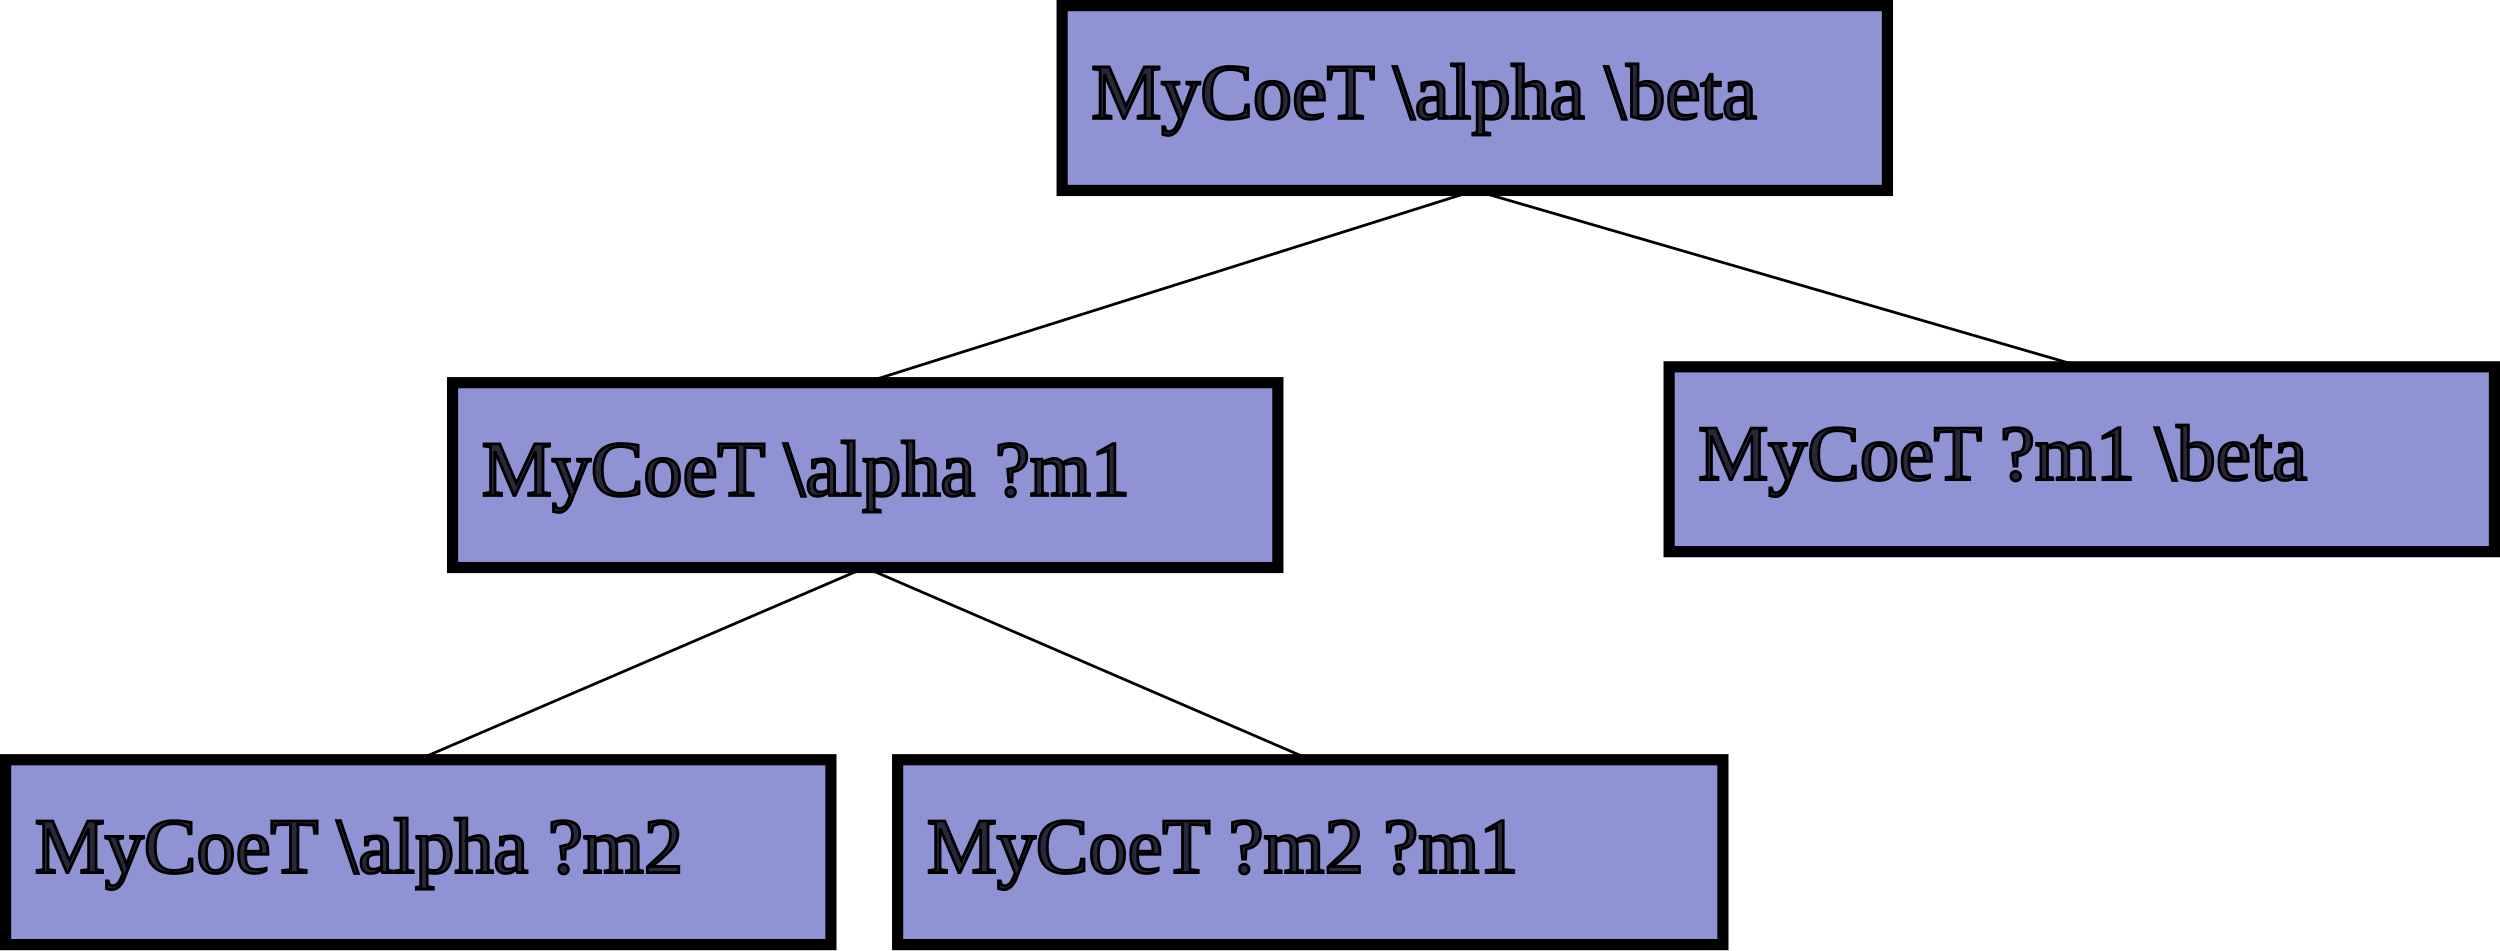
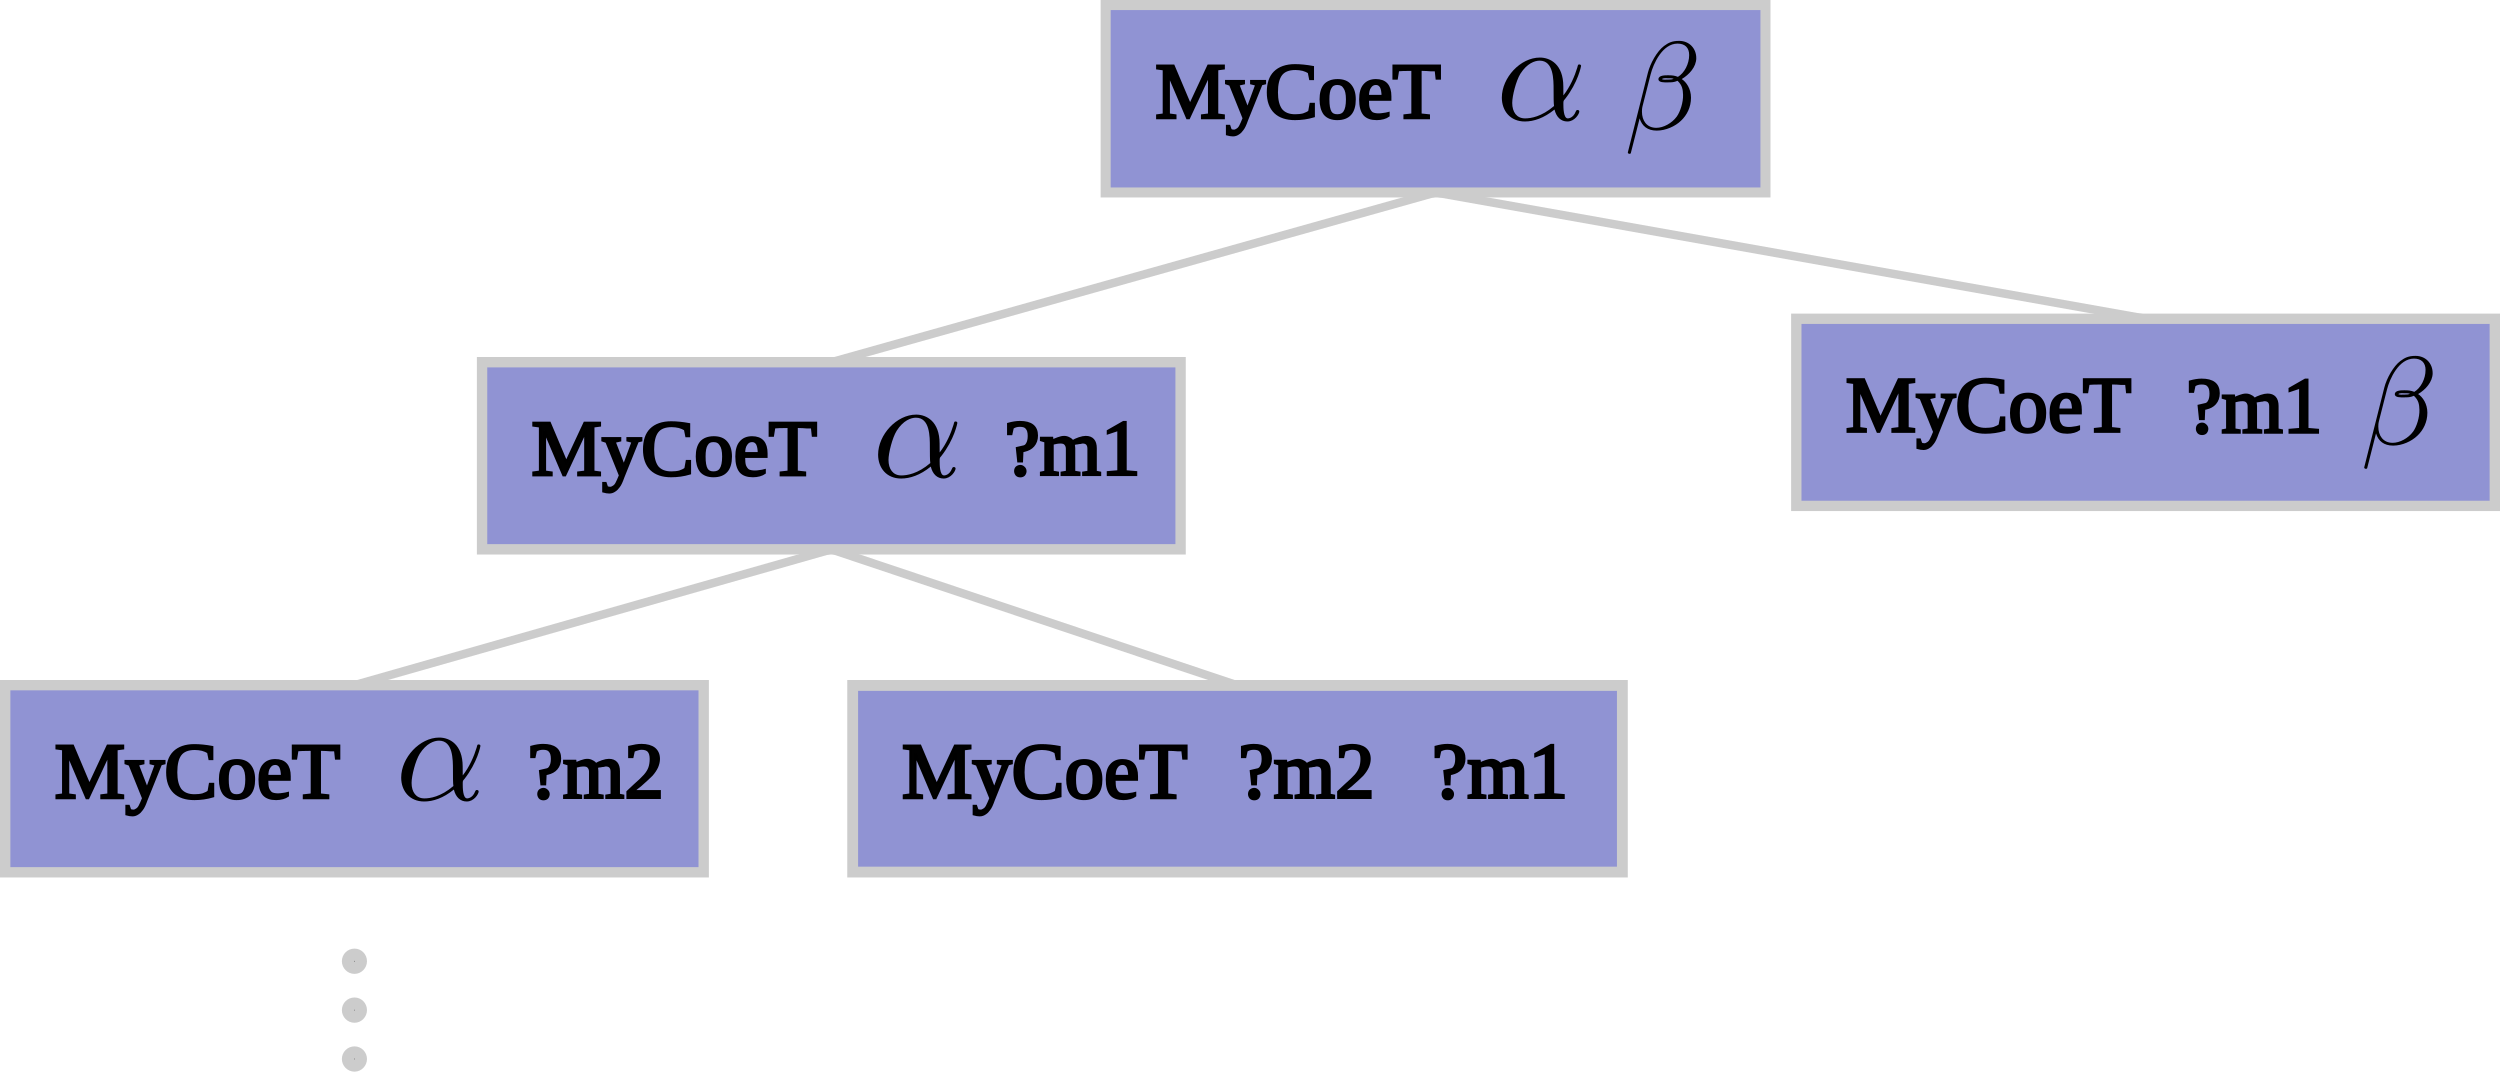
- <svg xmlns="http://www.w3.org/2000/svg" width="89.488mm" height="34.012mm" viewBox="0 0 89.488 34.012" version="1.1" id="svg5">
-   <defs id="defs2" />
-   <g id="layer1" transform="translate(-10.75772,-16.20659)">
-     <rect style="fill:#666ac2;fill-opacity:0.726;stroke:#000000;stroke-width:0.4;stroke-linecap:round;stroke-linejoin:miter;stroke-dasharray:none;stroke-opacity:1" id="rect394-3" width="29.542" height="6.618" x="48.777" y="16.407" />
-     <text xml:space="preserve" style="font-size:2.81px;fill:#000000;fill-opacity:0.726;stroke:#000000;stroke-width:0.1;stroke-linecap:round;stroke-linejoin:miter;stroke-dasharray:none;stroke-opacity:1" x="49.825" y="20.446" id="text1162-6">
-       <tspan style="fill:#000000;stroke:#000000;stroke-width:0.1;stroke-dasharray:none" x="49.825" y="20.446" id="tspan3593">MyCoeT \alpha \beta</tspan>
+ <svg xmlns="http://www.w3.org/2000/svg" width="88.841mm" height="38.083mm" viewBox="0 0 88.841 38.083" version="1.1" id="svg5">
+   <defs id="defs2">
+     <clipPath id="clipPath7705">
+       <path clip-rule="nonzero" d="M 0,0 H 6 V 4.289 H 0 Z m 0,0" id="path7503" />
+     </clipPath>
+     <clipPath id="clipPath1003">
+       <path clip-rule="nonzero" d="M 0,0 H 6 V 8.855 H 0 Z m 0,0" id="path7820" />
+     </clipPath>
+   </defs>
+   <g id="layer1" transform="translate(-9.463992,-16.20659)">
+     <rect style="fill:#666ac2;fill-opacity:0.726;stroke:#cccccc;stroke-width:0.357;stroke-linecap:round;stroke-linejoin:miter;stroke-dasharray:none;stroke-opacity:1" id="rect394-3" width="23.447" height="6.661" x="48.755" y="16.385" />
+     <text xml:space="preserve" style="font-size:2.81px;fill:#000000;fill-opacity:0.994;stroke:#000000;stroke-width:0.1;stroke-linecap:round;stroke-linejoin:miter;stroke-dasharray:none;stroke-opacity:1" x="50.518" y="20.396" id="text1162-6">
+       <tspan style="fill:#000000;fill-opacity:0.994;stroke:#000000;stroke-width:0.1;stroke-dasharray:none" x="50.518" y="20.396" id="tspan3593">MyCoeT </tspan>
    </text>
-     <rect style="fill:#666ac2;fill-opacity:0.726;stroke:#000000;stroke-width:0.4;stroke-linecap:round;stroke-linejoin:miter;stroke-dasharray:none;stroke-opacity:1" id="rect394-3-6" width="29.542" height="6.618" x="26.957" y="29.904" />
-     <text xml:space="preserve" style="font-size:2.81px;fill:#000000;fill-opacity:0.726;stroke:#000000;stroke-width:0.1;stroke-linecap:round;stroke-linejoin:miter;stroke-dasharray:none;stroke-opacity:1" x="28.006" y="33.943" id="text1162-6-2">
-       <tspan style="fill:#000000;stroke:#000000;stroke-width:0.1;stroke-dasharray:none" x="28.006" y="33.943" id="tspan3593-9">MyCoeT \alpha ?m1</tspan>
+     <path d="m 65.019,19.282 c 0,-0.786 -0.464,-1.03 -0.833,-1.03 -0.692,0 -1.352,0.715 -1.352,1.423 0,0.472 0.299,0.849 0.818,0.849 0.314,0 0.676,-0.118 1.054,-0.425 0.063,0.267 0.228,0.425 0.456,0.425 0.267,0 0.425,-0.275 0.425,-0.354 0,-0.039 -0.031,-0.055 -0.063,-0.055 -0.031,0 -0.047,0.016 -0.063,0.055 -0.094,0.244 -0.275,0.244 -0.283,0.244 -0.157,0 -0.157,-0.393 -0.157,-0.511 0,-0.102 0,-0.118 0.055,-0.173 0.472,-0.598 0.574,-1.179 0.574,-1.179 0,-0.016 -0.008,-0.055 -0.063,-0.055 -0.047,0 -0.047,0.016 -0.071,0.11 -0.094,0.314 -0.259,0.692 -0.495,0.991 z m -0.33,0.692 c -0.448,0.385 -0.833,0.44 -1.03,0.44 -0.299,0 -0.456,-0.228 -0.456,-0.55 0,-0.244 0.134,-0.786 0.291,-1.038 0.236,-0.37 0.511,-0.464 0.684,-0.464 0.495,0 0.495,0.66 0.495,1.046 0,0.189 0,0.48 0.016,0.566 z m 0,0" id="path22" style="stroke-width:3;stroke-dasharray:none" />
+     <path d="m 69.743,18.267 c 0,-0.336 -0.245,-0.608 -0.608,-0.608 -0.259,0 -0.385,0.07 -0.538,0.182 -0.245,0.182 -0.489,0.615 -0.573,0.951 l -0.713,2.832 c 0,0.021 0.021,0.049 0.056,0.049 0.035,0 0.049,-0.014 0.049,-0.021 l 0.315,-1.238 c 0.084,0.273 0.28,0.434 0.608,0.434 0.322,0 0.657,-0.154 0.86,-0.35 0.217,-0.203 0.357,-0.489 0.357,-0.818 0,-0.322 -0.168,-0.559 -0.329,-0.664 0.259,-0.154 0.517,-0.427 0.517,-0.748 z m -0.804,0.741 c -0.056,0.021 -0.105,0.028 -0.217,0.028 -0.063,0 -0.147,0.007 -0.196,-0.014 0.014,-0.049 0.175,-0.035 0.224,-0.035 0.091,0 0.133,0 0.189,0.021 z m 0.552,-0.846 c 0,0.315 -0.168,0.636 -0.399,0.776 -0.126,-0.049 -0.21,-0.056 -0.343,-0.056 -0.098,0 -0.35,-0.007 -0.35,0.14 0,0.126 0.231,0.112 0.308,0.112 0.168,0 0.238,0 0.371,-0.056 0.168,0.161 0.189,0.301 0.196,0.503 0.007,0.259 -0.098,0.594 -0.224,0.769 -0.175,0.238 -0.475,0.399 -0.727,0.399 -0.343,0 -0.51,-0.259 -0.51,-0.573 0,-0.042 0,-0.112 0.021,-0.196 L 68.12,18.854 c 0.098,-0.385 0.42,-1.098 0.958,-1.098 0.259,0 0.413,0.14 0.413,0.406 z m 0,0" id="path549" style="stroke-width:0.448" />
+     <rect style="fill:#666ac2;fill-opacity:0.726;stroke:#cccccc;stroke-width:0.368;stroke-linecap:round;stroke-linejoin:miter;stroke-dasharray:none;stroke-opacity:1" id="rect394-3-3" width="24.823" height="6.65" x="26.595" y="29.078" />
+     <text xml:space="preserve" style="font-size:2.81px;fill:#000000;fill-opacity:0.994;stroke:#000000;stroke-width:0.1;stroke-linecap:round;stroke-linejoin:miter;stroke-dasharray:none;stroke-opacity:1" x="28.353" y="33.084" id="text1162-6-6">
+       <tspan style="fill:#000000;fill-opacity:0.994;stroke:#000000;stroke-width:0.1;stroke-dasharray:none" x="28.353" y="33.084" id="tspan3593-7">MyCoeT </tspan>
    </text>
-     <rect style="fill:#666ac2;fill-opacity:0.726;stroke:#000000;stroke-width:0.4;stroke-linecap:round;stroke-linejoin:miter;stroke-dasharray:none;stroke-opacity:1" id="rect394-3-1" width="29.542" height="6.618" x="70.504" y="29.336" />
-     <text xml:space="preserve" style="font-size:2.81px;fill:#000000;fill-opacity:0.726;stroke:#000000;stroke-width:0.1;stroke-linecap:round;stroke-linejoin:miter;stroke-dasharray:none;stroke-opacity:1" x="71.552" y="33.376" id="text1162-6-27">
-       <tspan style="fill:#000000;stroke:#000000;stroke-width:0.1;stroke-dasharray:none" x="71.552" y="33.376" id="tspan3593-0">MyCoeT ?m1 \beta</tspan>
+     <path d="m 42.854,31.97 c 0,-0.786 -0.464,-1.03 -0.833,-1.03 -0.692,0 -1.352,0.715 -1.352,1.423 0,0.472 0.299,0.849 0.818,0.849 0.314,0 0.676,-0.118 1.054,-0.425 0.063,0.267 0.228,0.425 0.456,0.425 0.267,0 0.425,-0.275 0.425,-0.354 0,-0.039 -0.031,-0.055 -0.063,-0.055 -0.031,0 -0.047,0.016 -0.063,0.055 -0.094,0.244 -0.275,0.244 -0.283,0.244 -0.157,0 -0.157,-0.393 -0.157,-0.511 0,-0.102 0,-0.118 0.055,-0.173 0.472,-0.598 0.574,-1.179 0.574,-1.179 0,-0.016 -0.008,-0.055 -0.063,-0.055 -0.047,0 -0.047,0.016 -0.071,0.11 -0.094,0.314 -0.259,0.692 -0.495,0.991 z m -0.33,0.692 c -0.448,0.385 -0.833,0.44 -1.03,0.44 -0.299,0 -0.456,-0.228 -0.456,-0.55 0,-0.244 0.134,-0.786 0.291,-1.038 0.236,-0.37 0.511,-0.464 0.684,-0.464 0.495,0 0.495,0.66 0.495,1.046 0,0.189 0,0.48 0.016,0.566 z m 0,0" id="path22-5" style="stroke-width:3;stroke-dasharray:none" />
+     <rect style="fill:#666ac2;fill-opacity:0.726;stroke:#cccccc;stroke-width:0.368;stroke-linecap:round;stroke-linejoin:miter;stroke-dasharray:none;stroke-opacity:1" id="rect394-3-5" width="24.823" height="6.65" x="73.298" y="27.534" />
+     <text xml:space="preserve" style="font-size:2.81px;fill:#000000;fill-opacity:0.994;stroke:#000000;stroke-width:0.1;stroke-linecap:round;stroke-linejoin:miter;stroke-dasharray:none;stroke-opacity:1" x="75.056" y="31.539" id="text1162-6-62">
+       <tspan style="fill:#000000;fill-opacity:0.994;stroke:#000000;stroke-width:0.1;stroke-dasharray:none" x="75.056" y="31.539" id="tspan3593-9">MyCoeT </tspan>
    </text>
-     <rect style="fill:#666ac2;fill-opacity:0.726;stroke:#000000;stroke-width:0.4;stroke-linecap:round;stroke-linejoin:miter;stroke-dasharray:none;stroke-opacity:1" id="rect394-3-6-6" width="29.542" height="6.618" x="10.958" y="43.401" />
-     <text xml:space="preserve" style="font-size:2.81px;fill:#000000;fill-opacity:0.726;stroke:#000000;stroke-width:0.1;stroke-linecap:round;stroke-linejoin:miter;stroke-dasharray:none;stroke-opacity:1" x="12.006" y="47.44" id="text1162-6-2-1">
-       <tspan style="fill:#000000;stroke:#000000;stroke-width:0.1;stroke-dasharray:none" x="12.006" y="47.44" id="tspan3593-9-8">MyCoeT \alpha ?m2</tspan>
+     <path d="m 95.911,29.461 c 0,-0.336 -0.245,-0.608 -0.608,-0.608 -0.259,0 -0.385,0.07 -0.538,0.182 -0.245,0.182 -0.489,0.615 -0.573,0.951 l -0.713,2.832 c 0,0.021 0.021,0.049 0.056,0.049 0.035,0 0.049,-0.014 0.049,-0.021 l 0.315,-1.238 c 0.084,0.273 0.28,0.434 0.608,0.434 0.322,0 0.657,-0.154 0.86,-0.35 0.217,-0.203 0.357,-0.489 0.357,-0.818 0,-0.322 -0.168,-0.559 -0.329,-0.664 0.259,-0.154 0.517,-0.427 0.517,-0.748 z m -0.804,0.741 c -0.056,0.021 -0.105,0.028 -0.217,0.028 -0.063,0 -0.147,0.007 -0.196,-0.014 0.014,-0.049 0.175,-0.035 0.224,-0.035 0.091,0 0.133,0 0.189,0.021 z m 0.552,-0.846 c 0,0.315 -0.168,0.636 -0.399,0.776 -0.126,-0.049 -0.21,-0.056 -0.343,-0.056 -0.098,0 -0.35,-0.007 -0.35,0.14 0,0.126 0.231,0.112 0.308,0.112 0.168,0 0.238,0 0.371,-0.056 0.168,0.161 0.189,0.301 0.196,0.503 0.007,0.259 -0.098,0.594 -0.224,0.769 -0.175,0.238 -0.475,0.399 -0.727,0.399 -0.343,0 -0.51,-0.259 -0.51,-0.573 0,-0.042 0,-0.112 0.021,-0.196 l 0.287,-1.126 c 0.098,-0.385 0.42,-1.098 0.958,-1.098 0.259,0 0.413,0.14 0.413,0.406 z m 0,0" id="path549-2" style="stroke-width:0.448" />
+     <g transform="matrix(1.426362,0,0,1.426362,62.14033,18.25494)" id="g458" style="stroke-width:2.103;stroke-dasharray:none">
+       <g clip-path="url(#clipPath7705)" id="g16" transform="matrix(0.352778,0,0,0.352778,-0.143316,0.0750082)" style="stroke-width:5.962;stroke-dasharray:none">
+         <g fill="#000000" fill-opacity="1" id="g14" style="stroke-width:5.962;stroke-dasharray:none">
+           <g id="use12" transform="translate(0,4.289)" style="stroke-width:5.962;stroke-dasharray:none" />
+         </g>
+       </g>
+     </g>
+     <g transform="matrix(1.268549,0,0,1.268549,66.6164,18.10337)" id="g557">
+       <g clip-path="url(#clipPath1003)" id="g555" transform="matrix(0.352778,0,0,0.352778,-0.104731,0.0395993)">
+         <g fill="#000000" fill-opacity="1" id="g553">
+           <g id="g551" transform="translate(0,6.919)" />
+         </g>
+       </g>
+     </g>
+     <text xml:space="preserve" style="font-size:2.81px;fill:#000000;fill-opacity:0.994;stroke:#000000;stroke-width:0.1;stroke-linecap:round;stroke-linejoin:miter;stroke-dasharray:none;stroke-opacity:1" x="45.161" y="33.074" id="text1162-6-6-9">
+       <tspan style="fill:#000000;fill-opacity:0.994;stroke:#000000;stroke-width:0.1;stroke-dasharray:none" x="45.161" y="33.074" id="tspan3593-7-2">?m1</tspan>
    </text>
-     <rect style="fill:#666ac2;fill-opacity:0.726;stroke:#000000;stroke-width:0.4;stroke-linecap:round;stroke-linejoin:miter;stroke-dasharray:none;stroke-opacity:1" id="rect394-3-1-7" width="29.542" height="6.618" x="42.888" y="43.401" />
-     <text xml:space="preserve" style="font-size:2.81px;fill:#000000;fill-opacity:0.726;stroke:#000000;stroke-width:0.1;stroke-linecap:round;stroke-linejoin:miter;stroke-dasharray:none;stroke-opacity:1" x="43.937" y="47.44" id="text1162-6-27-9">
-       <tspan style="fill:#000000;stroke:#000000;stroke-width:0.1;stroke-dasharray:none" x="43.937" y="47.44" id="tspan3593-0-2">MyCoeT ?m2 ?m1</tspan>
+     <rect style="fill:#666ac2;fill-opacity:0.726;stroke:#cccccc;stroke-width:0.368;stroke-linecap:round;stroke-linejoin:miter;stroke-dasharray:none;stroke-opacity:1" id="rect394-3-3-3" width="24.823" height="6.65" x="9.648" y="40.555" />
+     <text xml:space="preserve" style="font-size:2.81px;fill:#000000;fill-opacity:0.994;stroke:#000000;stroke-width:0.1;stroke-linecap:round;stroke-linejoin:miter;stroke-dasharray:none;stroke-opacity:1" x="11.406" y="44.56" id="text1162-6-6-7">
+       <tspan style="fill:#000000;fill-opacity:0.994;stroke:#000000;stroke-width:0.1;stroke-dasharray:none" x="11.406" y="44.56" id="tspan3593-7-5">MyCoeT </tspan>
    </text>
-     <path style="fill:#000000;fill-opacity:0.726;stroke:#000000;stroke-width:0.1;stroke-linecap:round;stroke-dasharray:none" d="M 63.548,23.025 41.728,29.904" id="path1293" />
-     <path style="fill:#000000;fill-opacity:0.726;stroke:#000000;stroke-width:0.1;stroke-linecap:round;stroke-dasharray:none" d="M 41.728,36.522 25.729,43.401" id="path1295" />
-     <path style="fill:#000000;fill-opacity:0.726;stroke:#000000;stroke-width:0.1;stroke-linecap:round;stroke-dasharray:none" d="M 41.728,36.522 57.659,43.401" id="path1297" />
-     <path style="fill:#000000;fill-opacity:0.726;stroke:#000000;stroke-width:0.1;stroke-linecap:round;stroke-dasharray:none" d="m 63.548,23.025 21.727,6.311" id="path1299" />
+     <path d="m 25.906,43.447 c 0,-0.786 -0.464,-1.03 -0.833,-1.03 -0.692,0 -1.352,0.715 -1.352,1.423 0,0.472 0.299,0.849 0.818,0.849 0.314,0 0.676,-0.118 1.054,-0.425 0.063,0.267 0.228,0.425 0.456,0.425 0.267,0 0.425,-0.275 0.425,-0.354 0,-0.039 -0.031,-0.055 -0.063,-0.055 -0.031,0 -0.047,0.016 -0.063,0.055 -0.094,0.244 -0.275,0.244 -0.283,0.244 -0.157,0 -0.157,-0.393 -0.157,-0.511 0,-0.102 0,-0.118 0.055,-0.173 0.472,-0.598 0.574,-1.179 0.574,-1.179 0,-0.016 -0.008,-0.055 -0.063,-0.055 -0.047,0 -0.047,0.016 -0.071,0.11 -0.094,0.314 -0.259,0.692 -0.495,0.991 z m -0.33,0.692 c -0.448,0.385 -0.833,0.44 -1.03,0.44 -0.299,0 -0.456,-0.228 -0.456,-0.55 0,-0.244 0.134,-0.786 0.291,-1.038 0.236,-0.37 0.511,-0.464 0.684,-0.464 0.495,0 0.495,0.66 0.495,1.046 0,0.189 0,0.48 0.016,0.566 z m 0,0" id="path22-5-9" style="stroke-width:3;stroke-dasharray:none" />
+     <text xml:space="preserve" style="font-size:2.81px;fill:#000000;fill-opacity:0.994;stroke:#000000;stroke-width:0.1;stroke-linecap:round;stroke-linejoin:miter;stroke-dasharray:none;stroke-opacity:1" x="28.213" y="44.551" id="text1162-6-6-9-2">
+       <tspan style="fill:#000000;fill-opacity:0.994;stroke:#000000;stroke-width:0.1;stroke-dasharray:none" x="28.213" y="44.551" id="tspan3593-7-2-28">?m2</tspan>
+     </text>
+     <text xml:space="preserve" style="font-size:2.81px;fill:#000000;fill-opacity:0.994;stroke:#000000;stroke-width:0.1;stroke-linecap:round;stroke-linejoin:miter;stroke-dasharray:none;stroke-opacity:1" x="87.155" y="31.572" id="text1162-6-6-9-0">
+       <tspan style="fill:#000000;fill-opacity:0.994;stroke:#000000;stroke-width:0.1;stroke-dasharray:none" x="87.155" y="31.572" id="tspan3593-7-2-2">?m1</tspan>
+     </text>
+     <rect style="fill:#666ac2;fill-opacity:0.726;stroke:#cccccc;stroke-width:0.385;stroke-linecap:round;stroke-linejoin:miter;stroke-dasharray:none;stroke-opacity:1" id="rect394-3-3-9" width="27.352" height="6.633" x="39.765" y="40.564" />
+     <text xml:space="preserve" style="font-size:2.81px;fill:#000000;fill-opacity:0.994;stroke:#000000;stroke-width:0.1;stroke-linecap:round;stroke-linejoin:miter;stroke-dasharray:none;stroke-opacity:1" x="41.514" y="44.56" id="text1162-6-6-73">
+       <tspan style="fill:#000000;fill-opacity:0.994;stroke:#000000;stroke-width:0.1;stroke-dasharray:none" x="41.514" y="44.56" id="tspan3593-7-6">MyCoeT </tspan>
+     </text>
+     <text xml:space="preserve" style="font-size:2.81px;fill:#000000;fill-opacity:0.994;stroke:#000000;stroke-width:0.1;stroke-linecap:round;stroke-linejoin:miter;stroke-dasharray:none;stroke-opacity:1" x="60.35" y="44.551" id="text1162-6-6-9-29">
+       <tspan style="fill:#000000;fill-opacity:0.994;stroke:#000000;stroke-width:0.1;stroke-dasharray:none" x="60.35" y="44.551" id="tspan3593-7-2-3">?m1</tspan>
+     </text>
+     <text xml:space="preserve" style="font-size:2.81px;fill:#000000;fill-opacity:0.994;stroke:#000000;stroke-width:0.1;stroke-linecap:round;stroke-linejoin:miter;stroke-dasharray:none;stroke-opacity:1" x="53.474" y="44.551" id="text1162-6-6-9-29-1">
+       <tspan style="fill:#000000;fill-opacity:0.994;stroke:#000000;stroke-width:0.1;stroke-dasharray:none" x="53.474" y="44.551" id="tspan3593-7-2-3-9">?m2</tspan>
+     </text>
+     <path style="fill:#cccccc;fill-opacity:0.994;stroke:#cccccc;stroke-width:0.3;stroke-linecap:round;stroke-dasharray:none" d="M 60.479,23.046 39.007,29.078" id="path1729" />
+     <path style="fill:#cccccc;fill-opacity:0.994;stroke:#cccccc;stroke-width:0.3;stroke-linecap:round;stroke-dasharray:none" d="m 60.479,23.046 25.23,4.488" id="path1839" />
+     <path style="fill:#cccccc;fill-opacity:0.994;stroke:#cccccc;stroke-width:0.3;stroke-linecap:round;stroke-dasharray:none" d="m 39.007,35.729 14.434,4.835" id="path1841" />
+     <path style="fill:#cccccc;fill-opacity:0.994;stroke:#cccccc;stroke-width:0.3;stroke-linecap:round;stroke-dasharray:none" d="m 39.007,35.729 -16.948,4.826" id="path1843" />
+     <g transform="matrix(1.235716,0,0,-1.235716,21.83113,54.07209)" id="g2315" style="stroke:#cccccc">
+       <g fill="#000000" fill-opacity="1" id="g11" transform="matrix(0.352778,0,0,0.352778,-0.303168,-2.10485)" style="stroke:#cccccc">
+         <g id="use9" transform="translate(0,7.029)" style="stroke:#cccccc">
+           <path d="m 1.906,-0.531 c 0,-0.281 -0.234,-0.531 -0.516,-0.531 -0.297,0 -0.531,0.25 -0.531,0.531 C 0.859,-0.234 1.094,0 1.391,0 1.672,0 1.906,-0.234 1.906,-0.531 Z m 0,0" id="path25" style="stroke:#cccccc" />
+         </g>
+       </g>
+       <g fill="#000000" fill-opacity="1" id="g15" transform="matrix(0.352778,0,0,0.352778,-0.303168,-2.10485)" style="stroke:#cccccc">
+         <g id="use13" transform="translate(0,11.014)" style="stroke:#cccccc">
+           <path d="m 1.906,-0.531 c 0,-0.281 -0.234,-0.531 -0.516,-0.531 -0.297,0 -0.531,0.25 -0.531,0.531 C 0.859,-0.234 1.094,0 1.391,0 1.672,0 1.906,-0.234 1.906,-0.531 Z m 0,0" id="path29" style="stroke:#cccccc" />
+         </g>
+       </g>
+       <g fill="#000000" fill-opacity="1" id="g19" transform="matrix(0.352778,0,0,0.352778,-0.303168,-2.10485)" style="stroke:#cccccc">
+         <g id="use17" transform="translate(0,14.999)" style="stroke:#cccccc">
+           <path d="m 1.906,-0.531 c 0,-0.281 -0.234,-0.531 -0.516,-0.531 -0.297,0 -0.531,0.25 -0.531,0.531 C 0.859,-0.234 1.094,0 1.391,0 1.672,0 1.906,-0.234 1.906,-0.531 Z m 0,0" id="path33" style="stroke:#cccccc" />
+         </g>
+       </g>
+     </g>
  </g>
</svg>
